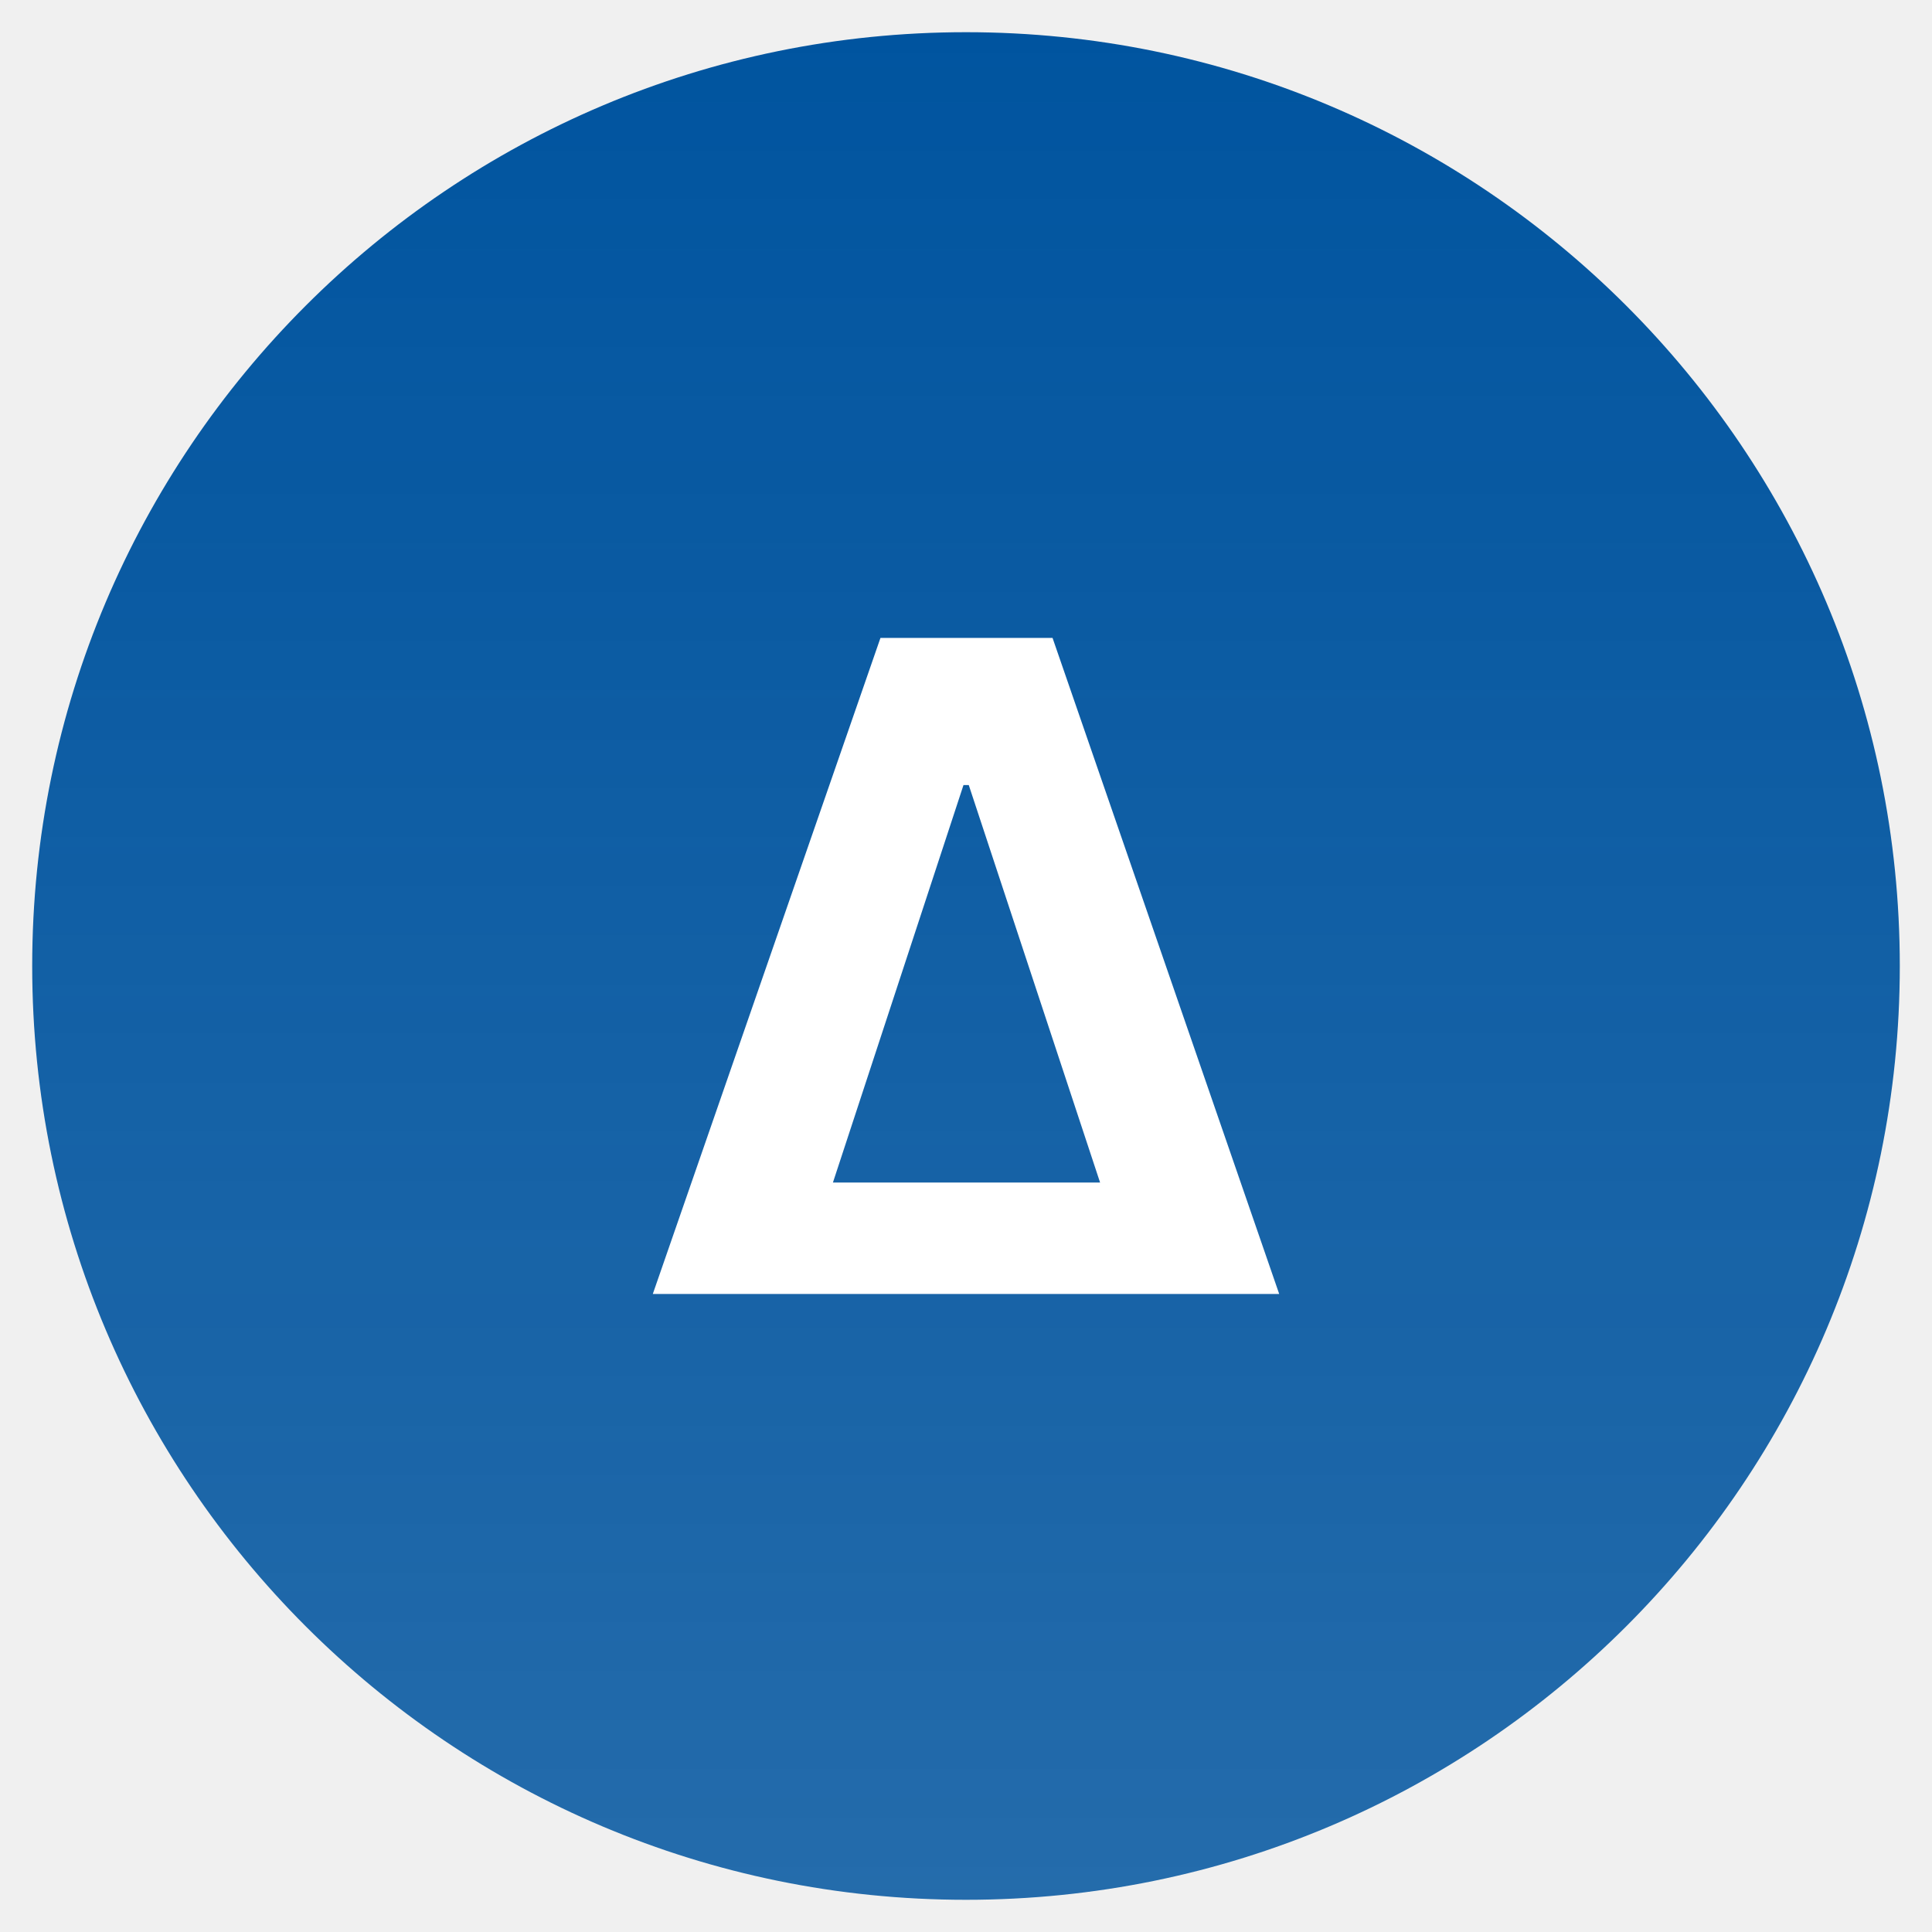
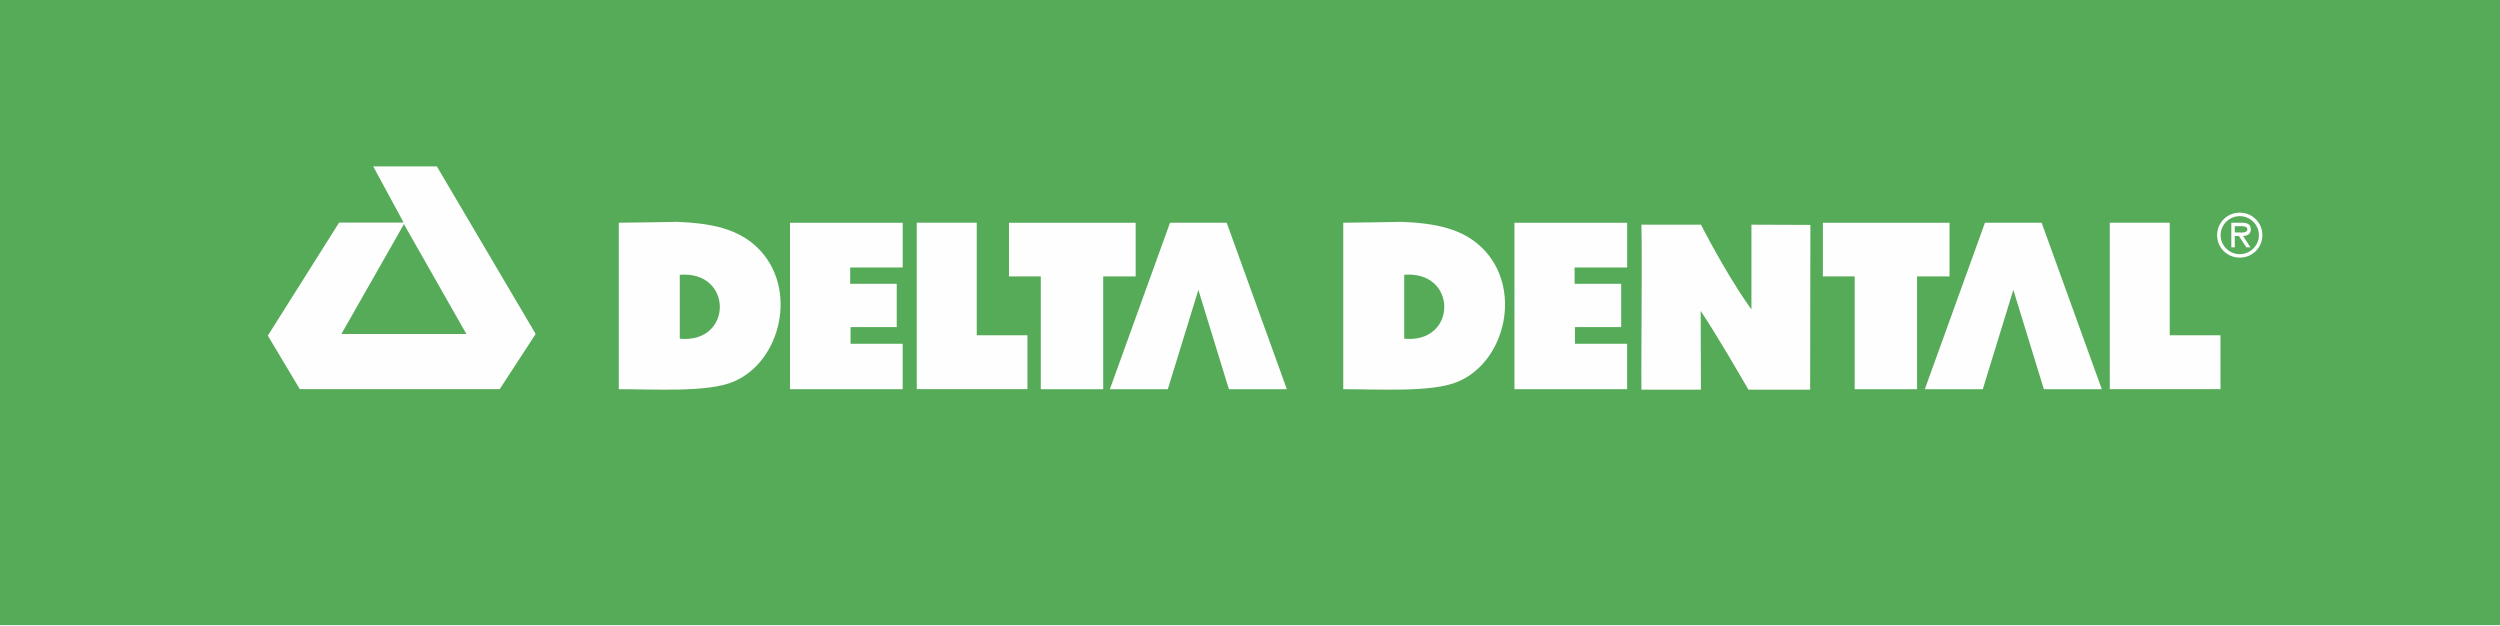
- <svg xmlns="http://www.w3.org/2000/svg" viewBox="0 0 120 120" role="img" aria-label="Delta Dental">
+ <svg xmlns="http://www.w3.org/2000/svg" style="isolation:isolate" viewBox="0 0 141.211 35.303" width="141.211" height="35.303">
  <defs>
-     <linearGradient id="g" x1="0" y1="0" x2="0" y2="1">
-       <stop offset="0%" stop-color="#00549F" stop-opacity="1" />
-       <stop offset="100%" stop-color="#00549F" stop-opacity="0.85" />
-     </linearGradient>
+     <clipPath id="_clipPath_UDQX42q3CQUhmHHTXV6kZe5GkTYXEI40">
+       <rect width="141.211" height="35.303" />
+     </clipPath>
  </defs>
-   <rect x="2" y="2" width="116" height="116" rx="58" ry="58" fill="url(#g)" />
-   <text x="50%" y="50%" text-anchor="middle" dominant-baseline="central" font-family="ui-sans-serif, system-ui, -apple-system, 'Segoe UI', Inter, sans-serif" font-weight="700" font-size="56" fill="#ffffff" letter-spacing="-0.5">Δ</text>
+   <g clip-path="url(#_clipPath_UDQX42q3CQUhmHHTXV6kZe5GkTYXEI40)">
+     <clipPath id="_clipPath_4yYs7ELQZSUMRKeYtesS1qYBkpOGwlY4">
+       <path d=" M 0 0 L 0 35.303 L 141.211 35.303 L 141.211 0 L 0 0 Z " fill="rgb(255,255,255)" />
+     </clipPath>
+     <g clip-path="url(#_clipPath_4yYs7ELQZSUMRKeYtesS1qYBkpOGwlY4)">
+       <path d=" M 141.211 35.303 L 0 35.303 L 0 0 L 141.211 0 L 141.211 35.303 Z " fill="rgb(86,171,88)" />
+     </g>
+     <clipPath id="_clipPath_dESzmblcRwMNIBpm5nrW35BX16rzdfWK">
+       <path d=" M 0 0 L 0 35.303 L 141.211 35.303 L 141.211 0 L 0 0 Z " fill="rgb(255,255,255)" />
+     </clipPath>
+     <g clip-path="url(#_clipPath_dESzmblcRwMNIBpm5nrW35BX16rzdfWK)">
+       <path d=" M 38.396 19.131 L 38.396 15.522 C 41.426 15.269 41.402 19.426 38.396 19.131 Z  M 42.804 14.008 C 41.683 12.909 40.157 12.604 38.224 12.531 C 38.224 12.531 35.609 12.581 34.953 12.581 L 34.953 21.983 C 37.05 21.983 39.957 22.171 41.418 21.564 C 44.137 20.431 45.099 16.262 42.804 14.008 Z " fill="rgb(254,254,254)" />
+     </g>
+     <clipPath id="_clipPath_lf3fpRTfh5mVRgxvayq1SSlZC797HJFj">
+       <path d=" M 0 0 L 0 35.303 L 141.211 35.303 L 141.211 0 L 0 0 Z " fill="rgb(255,255,255)" />
+     </clipPath>
+     <g clip-path="url(#_clipPath_lf3fpRTfh5mVRgxvayq1SSlZC797HJFj)">
+       <path d=" M 92.716 12.691 L 96.075 12.691 C 97.733 15.888 98.929 17.477 98.929 17.477 L 98.929 12.691 C 100.024 12.691 101.159 12.704 102.258 12.704 C 102.258 15.04 102.245 18.409 102.245 22.012 L 98.762 22.012 C 98.192 21.045 97.095 19.12 96.062 17.561 C 96.062 18.337 96.077 20.891 96.075 22.012 L 92.716 22.012 C 92.69 20.745 92.765 15.029 92.716 12.691 Z " fill="rgb(254,254,254)" />
+     </g>
+     <clipPath id="_clipPath_wNOxXyM4P8S96re1A9HpH0q5AWyUzOcL">
+       <path d=" M 0 0 L 0 35.303 L 141.211 35.303 L 141.211 0 L 0 0 Z " fill="rgb(255,255,255)" />
+     </clipPath>
+     <g clip-path="url(#_clipPath_wNOxXyM4P8S96re1A9HpH0q5AWyUzOcL)">
+       <path d=" M 22.748 12.779 L 19.284 18.864 L 26.343 18.864 L 22.809 12.651 L 22.748 12.779 Z  M 24.676 9.4 L 30.257 18.864 L 28.225 21.981 L 16.935 21.981 L 15.128 18.959 L 19.154 12.574 L 22.618 12.574 L 22.796 12.566 L 21.082 9.4 L 24.676 9.4 Z " fill="rgb(254,254,254)" />
+     </g>
+     <clipPath id="_clipPath_CI7GaDa7lG9jkJWvaJ1tE4DzrpDN3ZY1">
+       <path d=" M 0 0 L 0 35.303 L 141.211 35.303 L 141.211 0 L 0 0 Z " fill="rgb(255,255,255)" />
+     </clipPath>
+     <g clip-path="url(#_clipPath_CI7GaDa7lG9jkJWvaJ1tE4DzrpDN3ZY1)">
+       <path d=" M 69.289 12.581 L 69.288 12.581 L 66.09 12.581 L 66.088 12.581 L 62.69 21.983 L 65.964 21.983 L 67.689 16.374 L 69.413 21.983 L 72.687 21.983 L 69.289 12.581 Z " fill="rgb(254,254,254)" />
+     </g>
+     <clipPath id="_clipPath_9zEPpNw26oQ3V8yIVm6s6PLVDMNuDrsL">
+       <path d=" M 0 0 L 0 35.303 L 141.211 35.303 L 141.211 0 L 0 0 Z " fill="rgb(255,255,255)" />
+     </clipPath>
+     <g clip-path="url(#_clipPath_9zEPpNw26oQ3V8yIVm6s6PLVDMNuDrsL)">
+       <path d=" M 115.321 12.581 L 115.321 12.581 L 112.119 12.581 L 108.723 21.983 L 111.997 21.983 L 113.722 16.374 L 115.446 21.983 L 118.719 21.983 L 115.321 12.581 Z " fill="rgb(254,254,254)" />
+     </g>
+     <clipPath id="_clipPath_fpyANifbS770BKMv2ZkF8AOtkGuKoIpS">
+       <path d=" M 0 0 L 0 35.303 L 141.211 35.303 L 141.211 0 L 0 0 Z " fill="rgb(255,255,255)" />
+     </clipPath>
+     <g clip-path="url(#_clipPath_fpyANifbS770BKMv2ZkF8AOtkGuKoIpS)">
+       <path d=" M 50.987 21.983 L 44.623 21.983 L 44.623 12.583 L 50.989 12.583 L 50.989 15.108 L 48.022 15.108 L 48.022 16.031 L 50.651 16.031 L 50.651 18.476 L 48.043 18.476 L 48.043 19.418 L 50.987 19.418 L 50.987 21.983 Z " fill="rgb(254,254,254)" />
+     </g>
+     <clipPath id="_clipPath_yE6eeF0L0icHlOO9JTs4rGksHeGIHQLJ">
+       <path d=" M 0 0 L 0 35.303 L 141.211 35.303 L 141.211 0 L 0 0 Z " fill="rgb(255,255,255)" />
+     </clipPath>
+     <g clip-path="url(#_clipPath_yE6eeF0L0icHlOO9JTs4rGksHeGIHQLJ)">
+       <path d=" M 79.316 19.131 L 79.316 15.522 C 82.346 15.269 82.323 19.426 79.316 19.131 Z  M 83.723 14.008 C 82.603 12.909 81.077 12.604 79.144 12.531 C 79.144 12.531 76.529 12.581 75.873 12.581 L 75.873 21.983 C 77.971 21.983 80.877 22.171 82.339 21.564 C 85.055 20.431 86.019 16.262 83.723 14.008 Z " fill="rgb(254,254,254)" />
+     </g>
+     <clipPath id="_clipPath_HHrRvdtwktVVcitPF2nqY7JWxHOWcuIN">
+       <path d=" M 0 0 L 0 35.303 L 141.211 35.303 L 141.211 0 L 0 0 Z " fill="rgb(255,255,255)" />
+     </clipPath>
+     <g clip-path="url(#_clipPath_HHrRvdtwktVVcitPF2nqY7JWxHOWcuIN)">
+       <path d=" M 91.907 21.983 L 85.543 21.983 L 85.543 12.583 L 91.909 12.583 L 91.909 15.108 L 88.941 15.108 L 88.941 16.031 L 91.571 16.031 L 91.571 18.476 L 88.961 18.476 L 88.961 19.418 L 91.907 19.418 L 91.907 21.983 Z " fill="rgb(254,254,254)" />
+     </g>
+     <clipPath id="_clipPath_YwMm7ocWspcZmMg1dzCy7TVnS24wUtfo">
+       <path d=" M 0 0 L 0 35.303 L 141.211 35.303 L 141.211 0 L 0 0 Z " fill="rgb(255,255,255)" />
+     </clipPath>
+     <g clip-path="url(#_clipPath_YwMm7ocWspcZmMg1dzCy7TVnS24wUtfo)">
+       <path d=" M 51.782 21.981 L 51.782 12.579 L 55.171 12.579 L 55.171 18.938 L 58.034 18.938 L 58.034 21.981 L 51.782 21.981 Z " fill="rgb(254,254,254)" />
+     </g>
+     <clipPath id="_clipPath_AsDw1re4OjZr49kqcb090WXDjTJ7PcVW">
+       <path d=" M 0 0 L 0 35.303 L 141.211 35.303 L 141.211 0 L 0 0 Z " fill="rgb(255,255,255)" />
+     </clipPath>
+     <g clip-path="url(#_clipPath_AsDw1re4OjZr49kqcb090WXDjTJ7PcVW)">
+       <path d=" M 119.17 21.981 L 119.17 12.579 L 122.556 12.579 L 122.556 18.938 L 125.422 18.938 L 125.422 21.981 L 119.17 21.981 Z " fill="rgb(254,254,254)" />
+     </g>
+     <clipPath id="_clipPath_VzUwCsi4DCTAig946biYAHj7JN6D91eE">
+       <path d=" M 0 0 L 0 35.303 L 141.211 35.303 L 141.211 0 L 0 0 Z " fill="rgb(255,255,255)" />
+     </clipPath>
+     <g clip-path="url(#_clipPath_VzUwCsi4DCTAig946biYAHj7JN6D91eE)">
+       <path d=" M 56.992 15.612 L 56.992 12.583 L 64.147 12.583 L 64.147 15.613 L 62.314 15.613 L 62.314 21.984 L 58.788 21.984 L 58.788 15.612 L 56.992 15.612 Z " fill="rgb(254,254,254)" />
+     </g>
+     <clipPath id="_clipPath_toji29XpxgZmMEUj1vYxG1Q3zQFO39SU">
+       <path d=" M 0 0 L 0 35.303 L 141.211 35.303 L 141.211 0 L 0 0 Z " fill="rgb(255,255,255)" />
+     </clipPath>
+     <g clip-path="url(#_clipPath_toji29XpxgZmMEUj1vYxG1Q3zQFO39SU)">
+       <path d=" M 102.964 15.612 L 102.964 12.583 L 110.118 12.583 L 110.118 15.613 L 108.284 15.613 L 108.284 21.984 L 104.761 21.984 L 104.761 15.612 L 102.964 15.612 Z " fill="rgb(254,254,254)" />
+     </g>
+     <clipPath id="_clipPath_xPZdwP02fh6haVhZ7Nh9xX2sTAL3KJwt">
+       <path d=" M 0 0 L 0 35.303 L 141.211 35.303 L 141.211 0 L 0 0 Z " fill="rgb(255,255,255)" />
+     </clipPath>
+     <g clip-path="url(#_clipPath_xPZdwP02fh6haVhZ7Nh9xX2sTAL3KJwt)">
+       <path d=" M 126.464 13.132 C 126.637 13.132 126.942 13.165 126.942 12.944 C 126.942 12.8 126.751 12.775 126.6 12.775 L 126.231 12.775 L 126.231 13.132 L 126.464 13.132 Z  M 127.116 13.97 L 126.881 13.97 L 126.464 13.328 L 126.231 13.328 L 126.231 13.97 L 126.035 13.97 L 126.035 12.58 L 126.64 12.58 C 126.893 12.58 127.136 12.648 127.136 12.948 C 127.136 13.221 126.944 13.321 126.697 13.328 L 127.116 13.97 Z  M 127.593 13.283 C 127.593 12.683 127.094 12.209 126.51 12.209 C 125.928 12.209 125.43 12.683 125.43 13.283 C 125.43 13.883 125.928 14.357 126.51 14.357 C 127.094 14.357 127.593 13.883 127.593 13.283 Z  M 125.233 13.283 C 125.233 12.577 125.797 12.012 126.51 12.012 C 127.224 12.012 127.788 12.577 127.788 13.283 C 127.788 13.99 127.224 14.552 126.51 14.552 C 125.797 14.552 125.233 13.99 125.233 13.283 Z " fill="rgb(254,254,254)" />
+     </g>
+   </g>
</svg>
